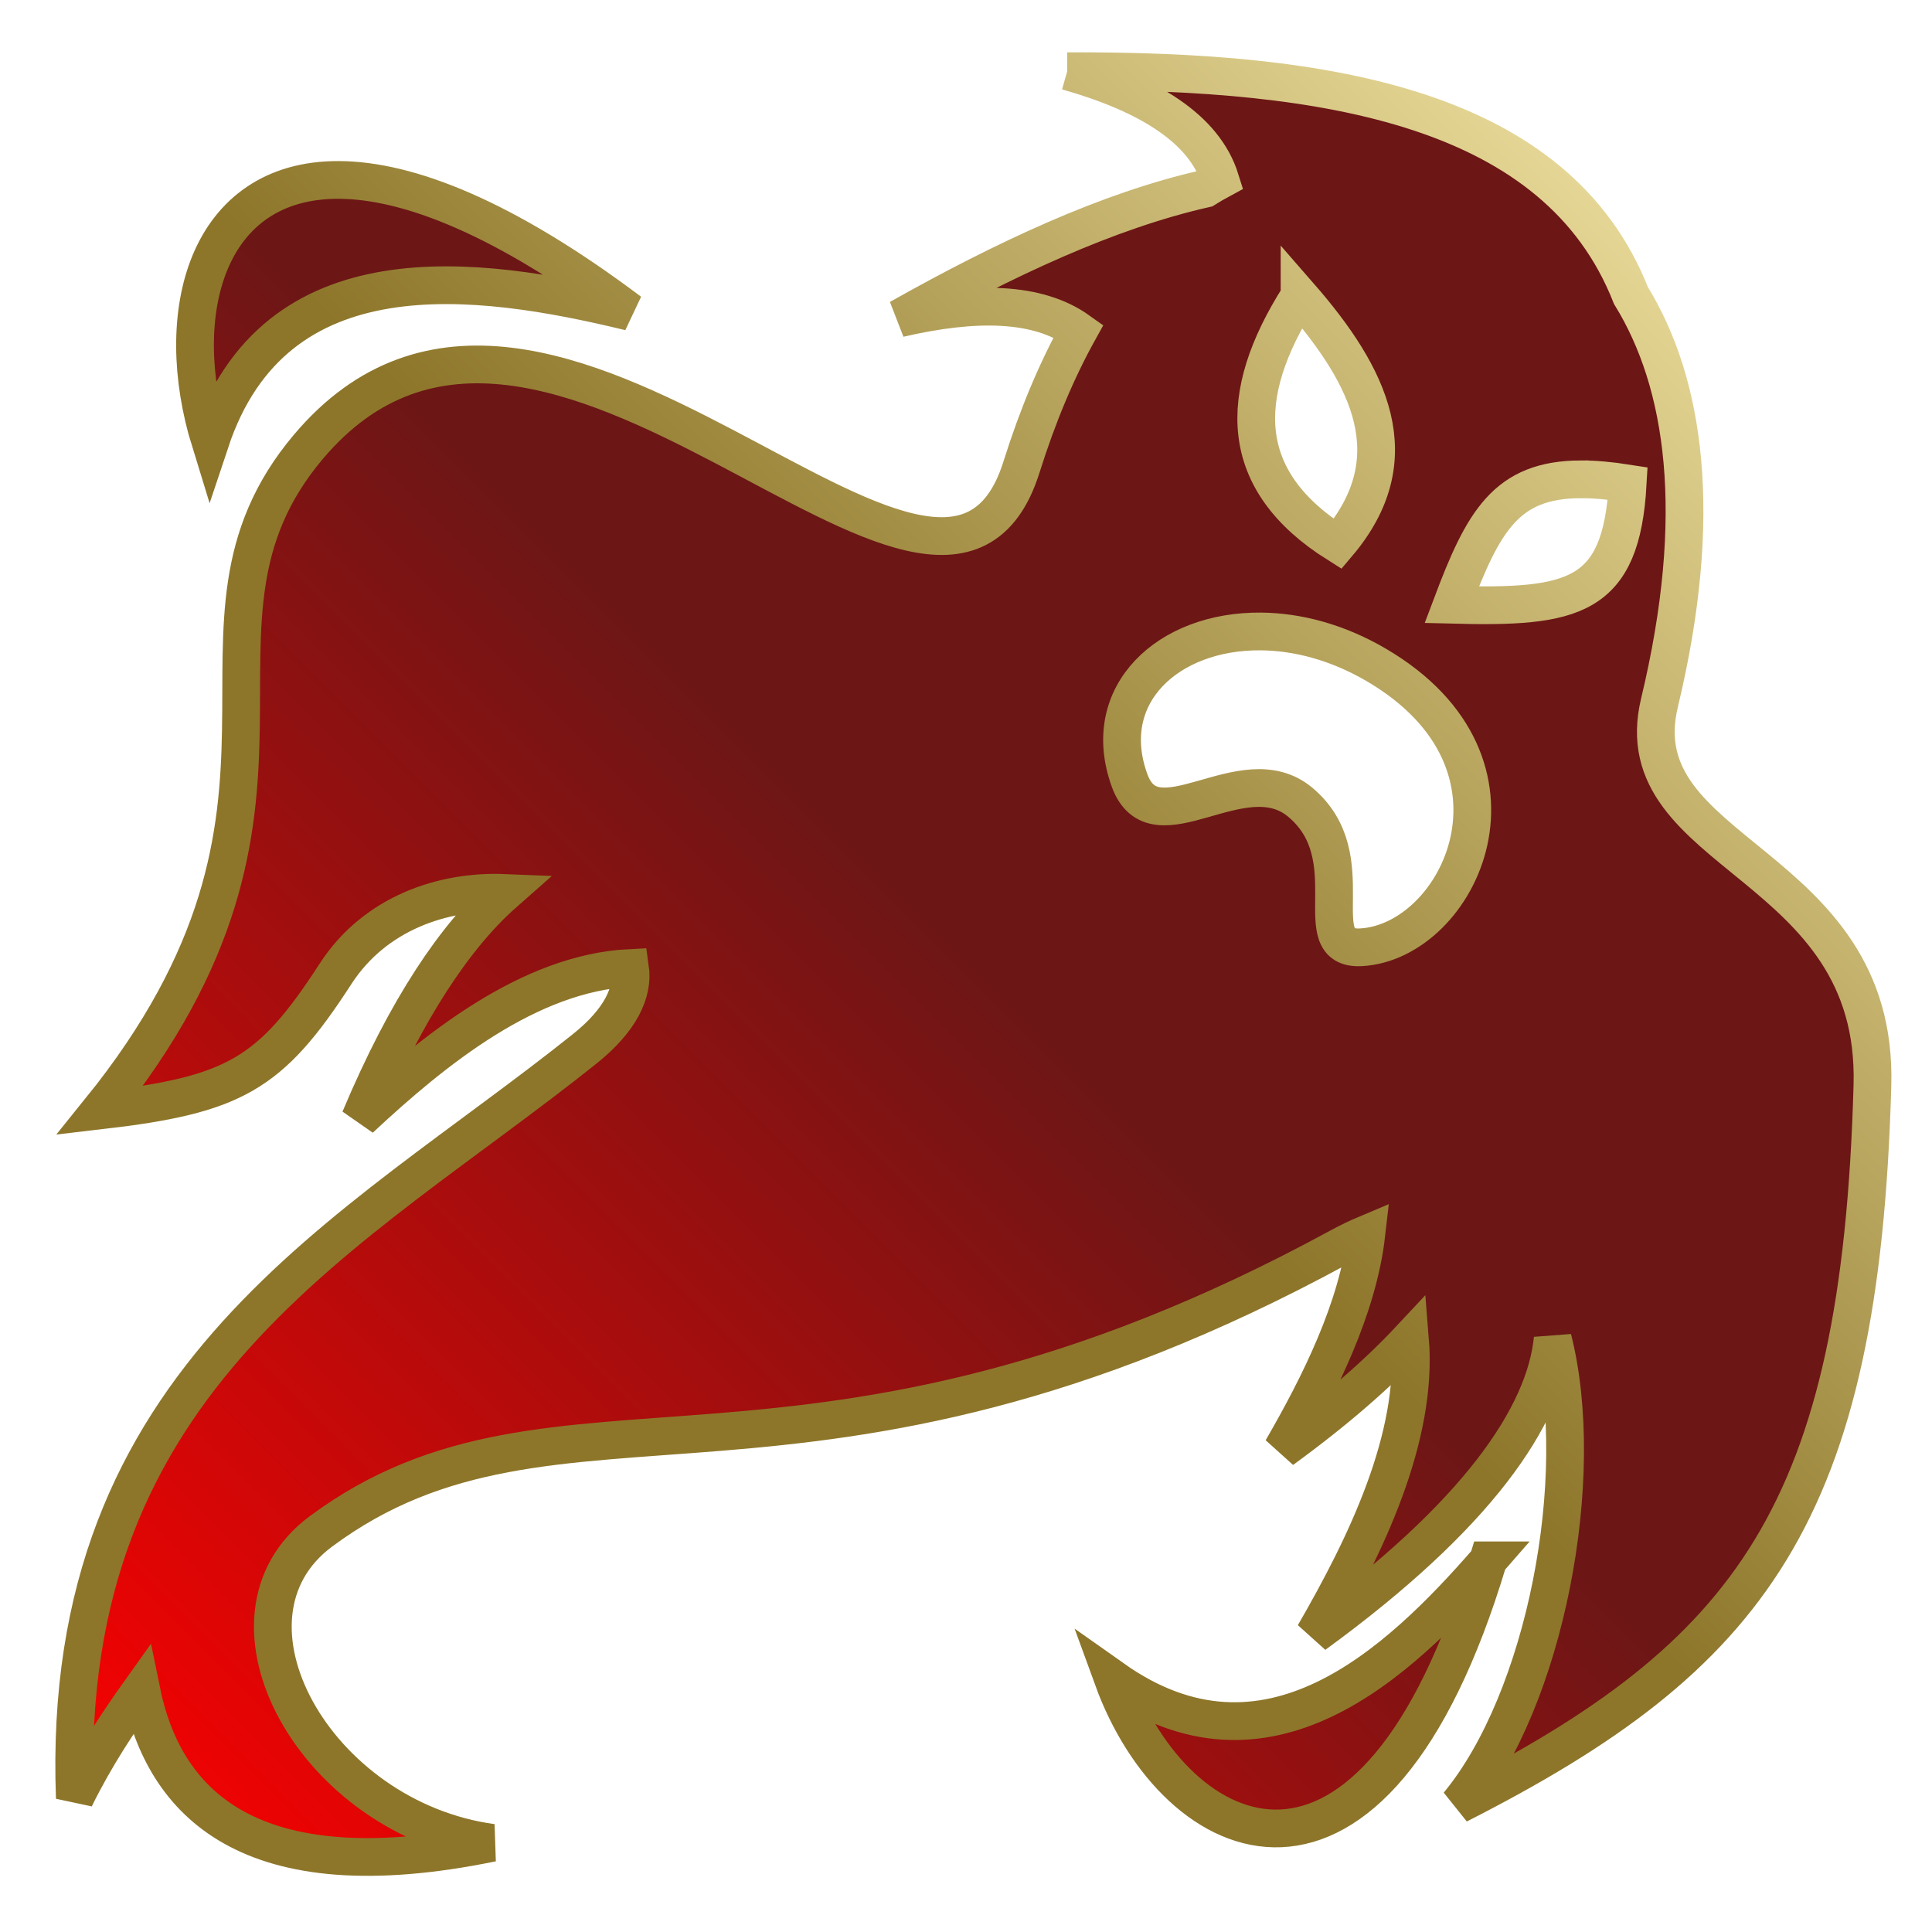
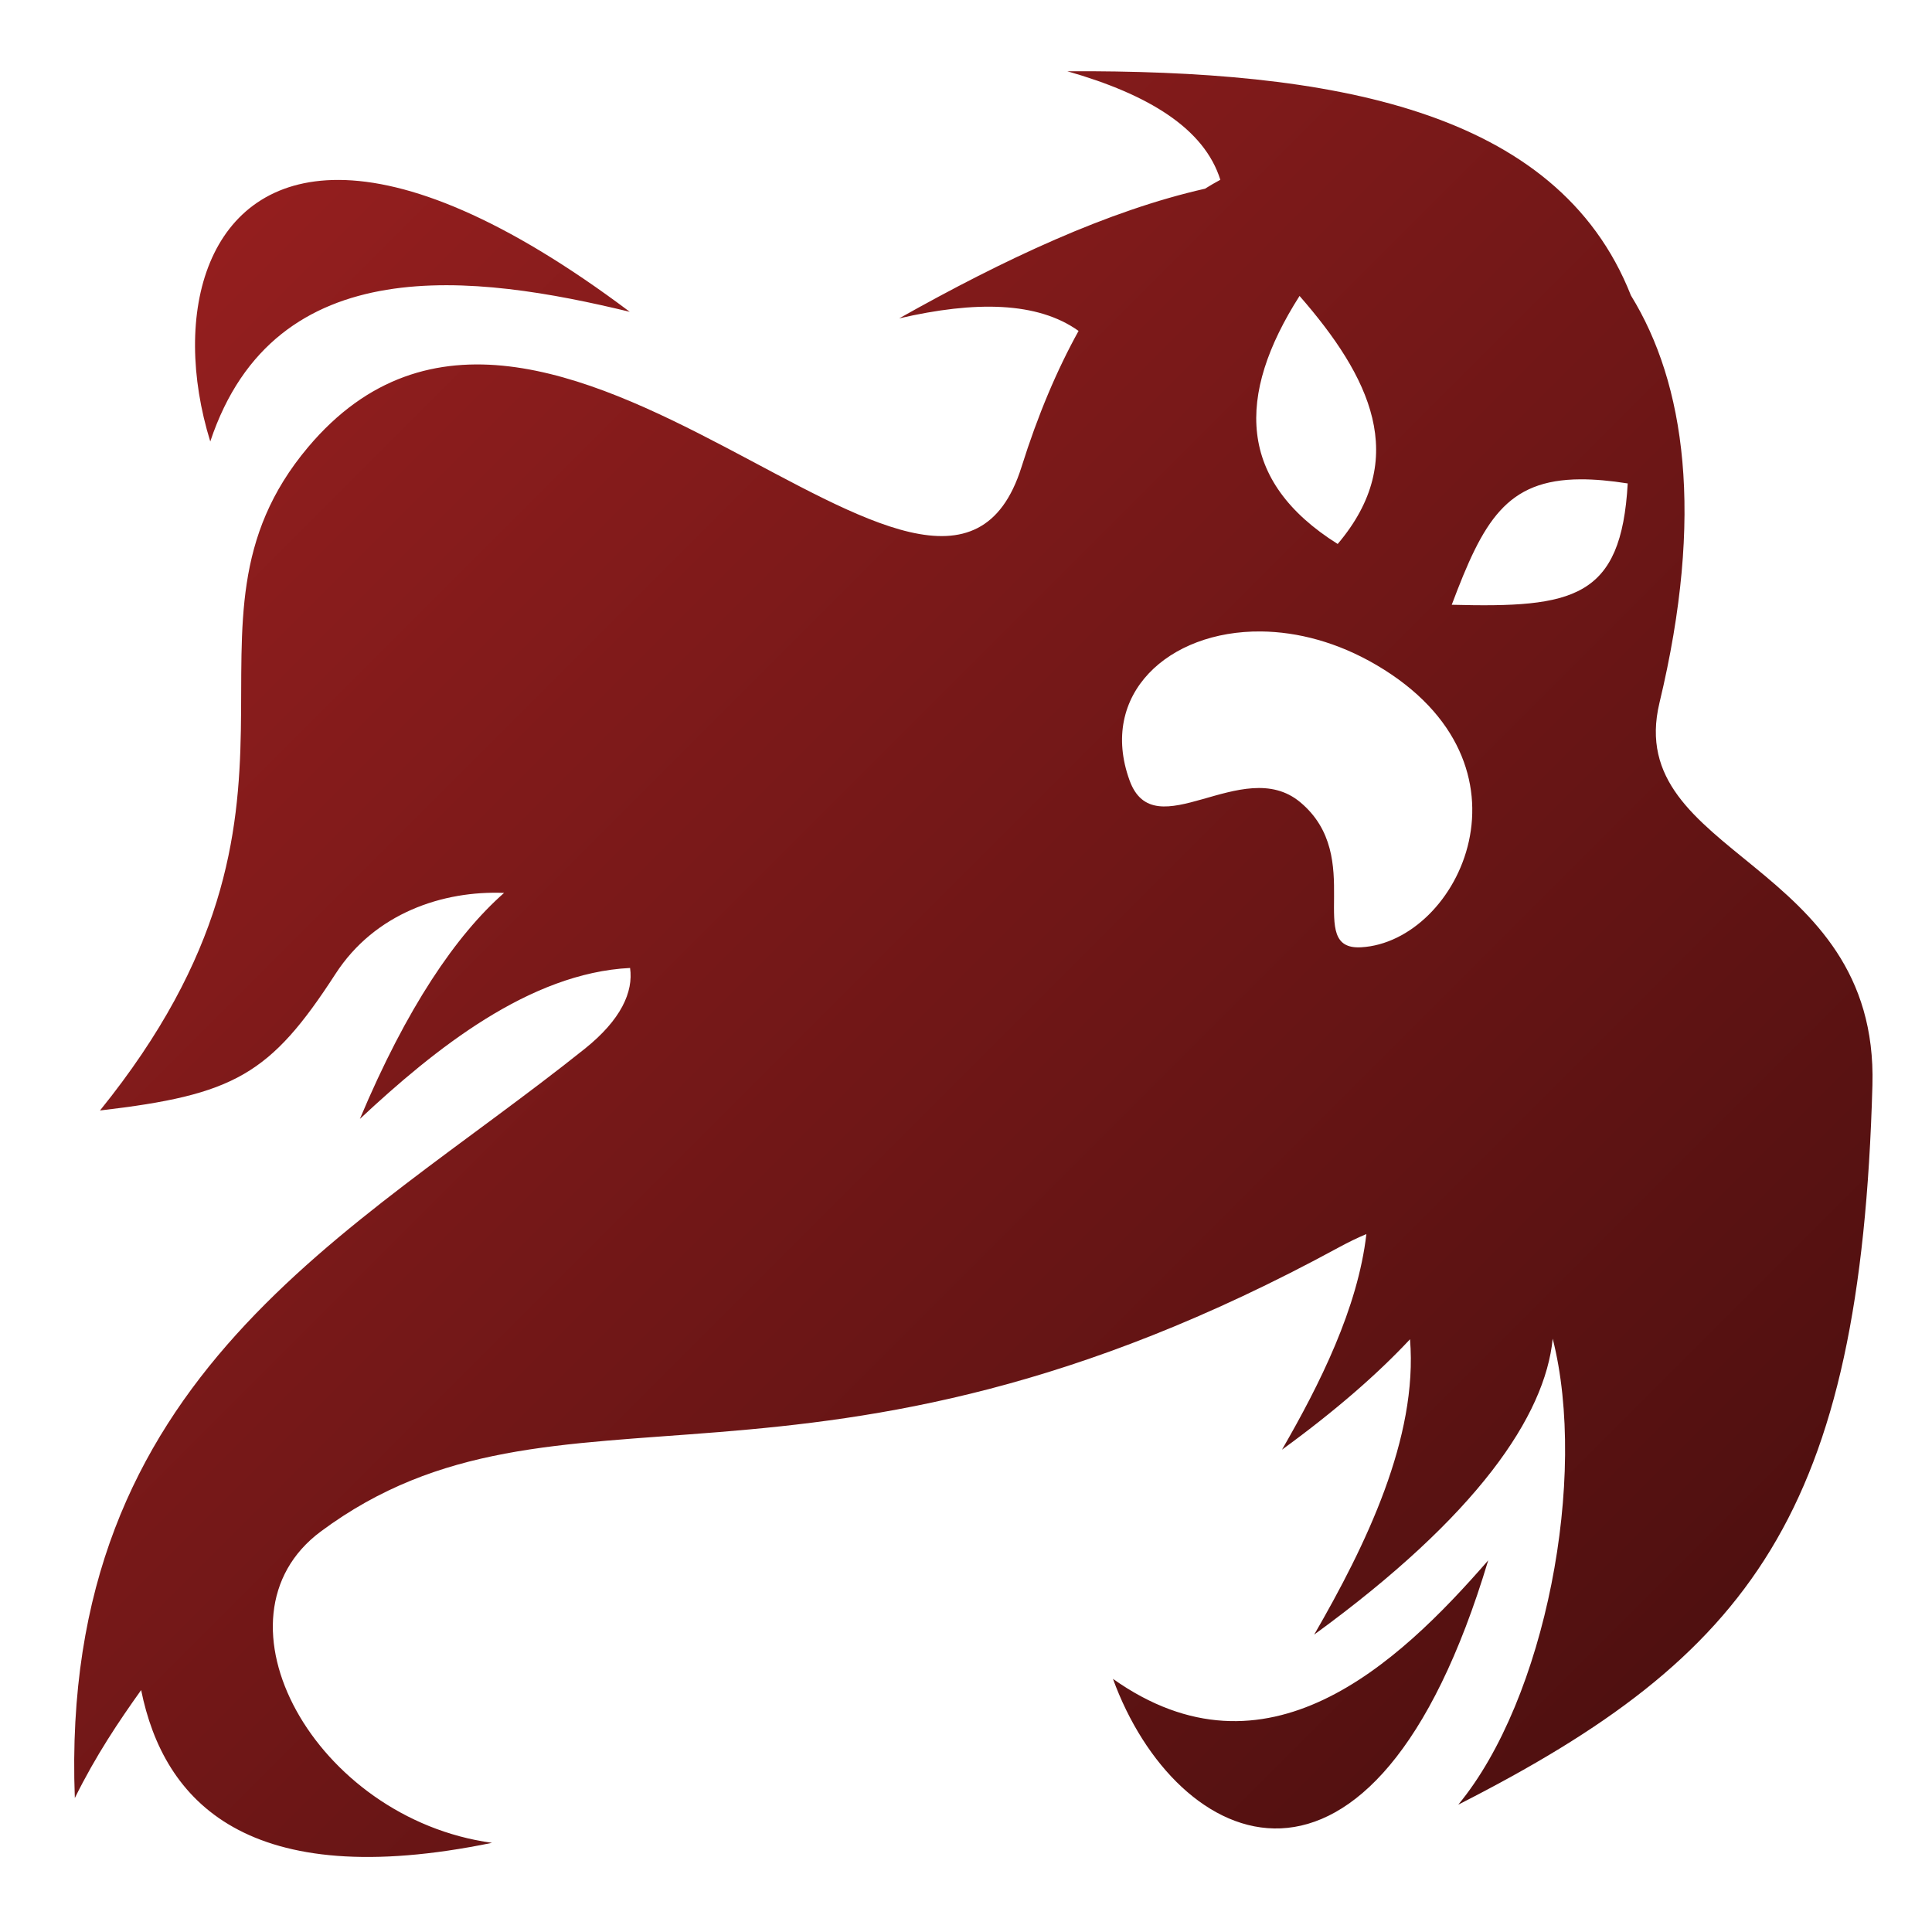
- <svg xmlns="http://www.w3.org/2000/svg" viewBox="0 0 512 512" style="height: 512px; width: 512px;">
+ <svg xmlns="http://www.w3.org/2000/svg" viewBox="0 0 512 512">
  <defs>
-     <linearGradient id="bg-gradient" x1="0" x2="1" y1="1" y2="0">
-       <stop offset="0%" stop-color="rgb(255, 0, 0)" stop-opacity="1" />
-       <stop offset="50%" stop-color="rgb(109, 22, 22)" stop-opacity="1" />
+     <linearGradient id="bg-gradient" x1="0" x2="1" y1="0" y2="1">
+       <stop offset="0%" stop-color="rgb(155, 32, 32)" />
+       <stop offset="100%" stop-color="rgb(70, 14, 14)" />
    </linearGradient>
-     <linearGradient id="stroke-gradient" x1="0" x2="1" y1="1" y2="0">
-       <stop offset="50%" stop-color="rgb(141, 118, 42)" stop-opacity="1" />
-       <stop offset="100%" stop-color="rgb(255, 243, 181)" stop-opacity="1" />
+     <linearGradient id="stroke-gradient" x1="0" x2="1" y1="0" y2="1">
+       <stop offset="0%" stop-color="rgb(241, 50, 50)" />
+       <stop offset="100%" stop-color="rgb(71, 14, 14)" />
    </linearGradient>
  </defs>
-   <g class="" transform="translate(0,0)" style="">
-     <path d="M282.83 18.877c21.567 6.146 36.328 15.205 40.572 28.77-1.367.74-2.725 1.518-4.066 2.363-25.655 5.807-53.084 18.634-81.047 34.363 20.225-4.69 36.705-4.42 47.544 3.324-5.712 10.3-10.797 22.294-15.123 36.06-21.343 67.922-125.678-80.577-189.065-5.255C41.47 166.24 92.702 212.342 26.5 294.29c35.583-4.14 45.11-9.47 62.416-36.21 10.44-16.13 28.52-22.1 44.668-21.45-12.718 11.206-25.786 30.354-38.21 59.895 19.832-18.528 44.927-38.68 71.603-40.005.912 6.354-2.408 13.74-12.008 21.418C93.21 327.327 15.58 364.185 19.83 476.504c5.558-11.267 11.646-20.31 17.574-28.617 5.98 29.582 28.2 53.8 92.99 40.482-46.928-6.407-76.268-59.586-45.355-82.528 62.716-46.544 128.82 1.436 269.9-75.342 2.475-1.346 4.86-2.49 7.164-3.46-2.246 19.6-12.367 39.84-22.362 57.14 14.26-10.38 25.415-20.147 33.928-29.262 2.14 26.14-11.748 54.65-25.393 78.268 43.26-31.49 61.19-57.976 63.207-78.422 9.334 36.678-1.895 95.547-25.03 123.492 77.553-39.433 106.608-77.127 109.76-190.664 1.662-59.824-66.23-60.536-56.435-101.344 11.945-49.756 6.768-84.69-7.565-107.947-19.6-49.73-79.99-59.74-149.385-59.423zM89.8 47.684C54.69 47.534 45.233 83.056 55.724 117c17.146-51.504 70.414-44.24 111.17-34.367-33.282-25.005-58.707-34.87-77.096-34.95zm254.595 30.742c18.643 21.37 29.373 43.02 10.105 65.732-26.562-16.677-26.985-39.252-10.105-65.732zm74.494 48.6c3.655-.013 7.78.35 12.473 1.09-1.706 30.506-14.4 33-46.634 32.154 8.335-22.146 14.416-33.176 34.16-33.245zm-84.677 40.316c9.652.1 20.258 2.84 30.598 8.918 44.65 26.246 21.934 73.314-4.1 74.78-15.174.855 1.443-23.842-16.17-38.476-15.258-12.678-38.596 12.53-45.204-5.78-8.218-22.693 10.21-39.696 34.877-39.442zm60.18 246.168c-24.195 27.825-58.89 60.1-99.444 31.41 16.625 45.643 68.87 70.465 99.443-31.41z" fill="url(#bg-gradient)" fill-opacity="1" stroke="url(#stroke-gradient)" stroke-opacity="1" stroke-width="10">[
- s]*</path>
+   <g transform-origin="center" transform="">
+     <path d="M282.83 18.877c21.567 6.146 36.328 15.205 40.572 28.77-1.367.74-2.725 1.518-4.066 2.363-25.655 5.807-53.084 18.634-81.047 34.363 20.225-4.69 36.705-4.42 47.544 3.324-5.712 10.3-10.797 22.294-15.123 36.06-21.343 67.922-125.678-80.577-189.065-5.255C41.47 166.24 92.702 212.342 26.5 294.29c35.583-4.14 45.11-9.47 62.416-36.21 10.44-16.13 28.52-22.1 44.668-21.45-12.718 11.206-25.786 30.354-38.21 59.895 19.832-18.528 44.927-38.68 71.603-40.005.912 6.354-2.408 13.74-12.008 21.418C93.21 327.327 15.58 364.185 19.83 476.504c5.558-11.267 11.646-20.31 17.574-28.617 5.98 29.582 28.2 53.8 92.99 40.482-46.928-6.407-76.268-59.586-45.355-82.528 62.716-46.544 128.82 1.436 269.9-75.342 2.475-1.346 4.86-2.49 7.164-3.46-2.246 19.6-12.367 39.84-22.362 57.14 14.26-10.38 25.415-20.147 33.928-29.262 2.14 26.14-11.748 54.65-25.393 78.268 43.26-31.49 61.19-57.976 63.207-78.422 9.334 36.678-1.895 95.547-25.03 123.492 77.553-39.433 106.608-77.127 109.76-190.664 1.662-59.824-66.23-60.536-56.435-101.344 11.945-49.756 6.768-84.69-7.565-107.947-19.6-49.73-79.99-59.74-149.385-59.423zM89.8 47.684C54.69 47.534 45.233 83.056 55.724 117c17.146-51.504 70.414-44.24 111.17-34.367-33.282-25.005-58.707-34.87-77.096-34.95zm254.595 30.742c18.643 21.37 29.373 43.02 10.105 65.732-26.562-16.677-26.985-39.252-10.105-65.732zm74.494 48.6c3.655-.013 7.78.35 12.473 1.09-1.706 30.506-14.4 33-46.634 32.154 8.335-22.146 14.416-33.176 34.16-33.245zm-84.677 40.316c9.652.1 20.258 2.84 30.598 8.918 44.65 26.246 21.934 73.314-4.1 74.78-15.174.855 1.443-23.842-16.17-38.476-15.258-12.678-38.596 12.53-45.204-5.78-8.218-22.693 10.21-39.696 34.877-39.442zm60.18 246.168c-24.195 27.825-58.89 60.1-99.444 31.41 16.625 45.643 68.87 70.465 99.443-31.41z" fill="url(#bg-gradient)" stroke="url(#stroke-gradient)" stroke-width="0" />
  </g>
</svg>
